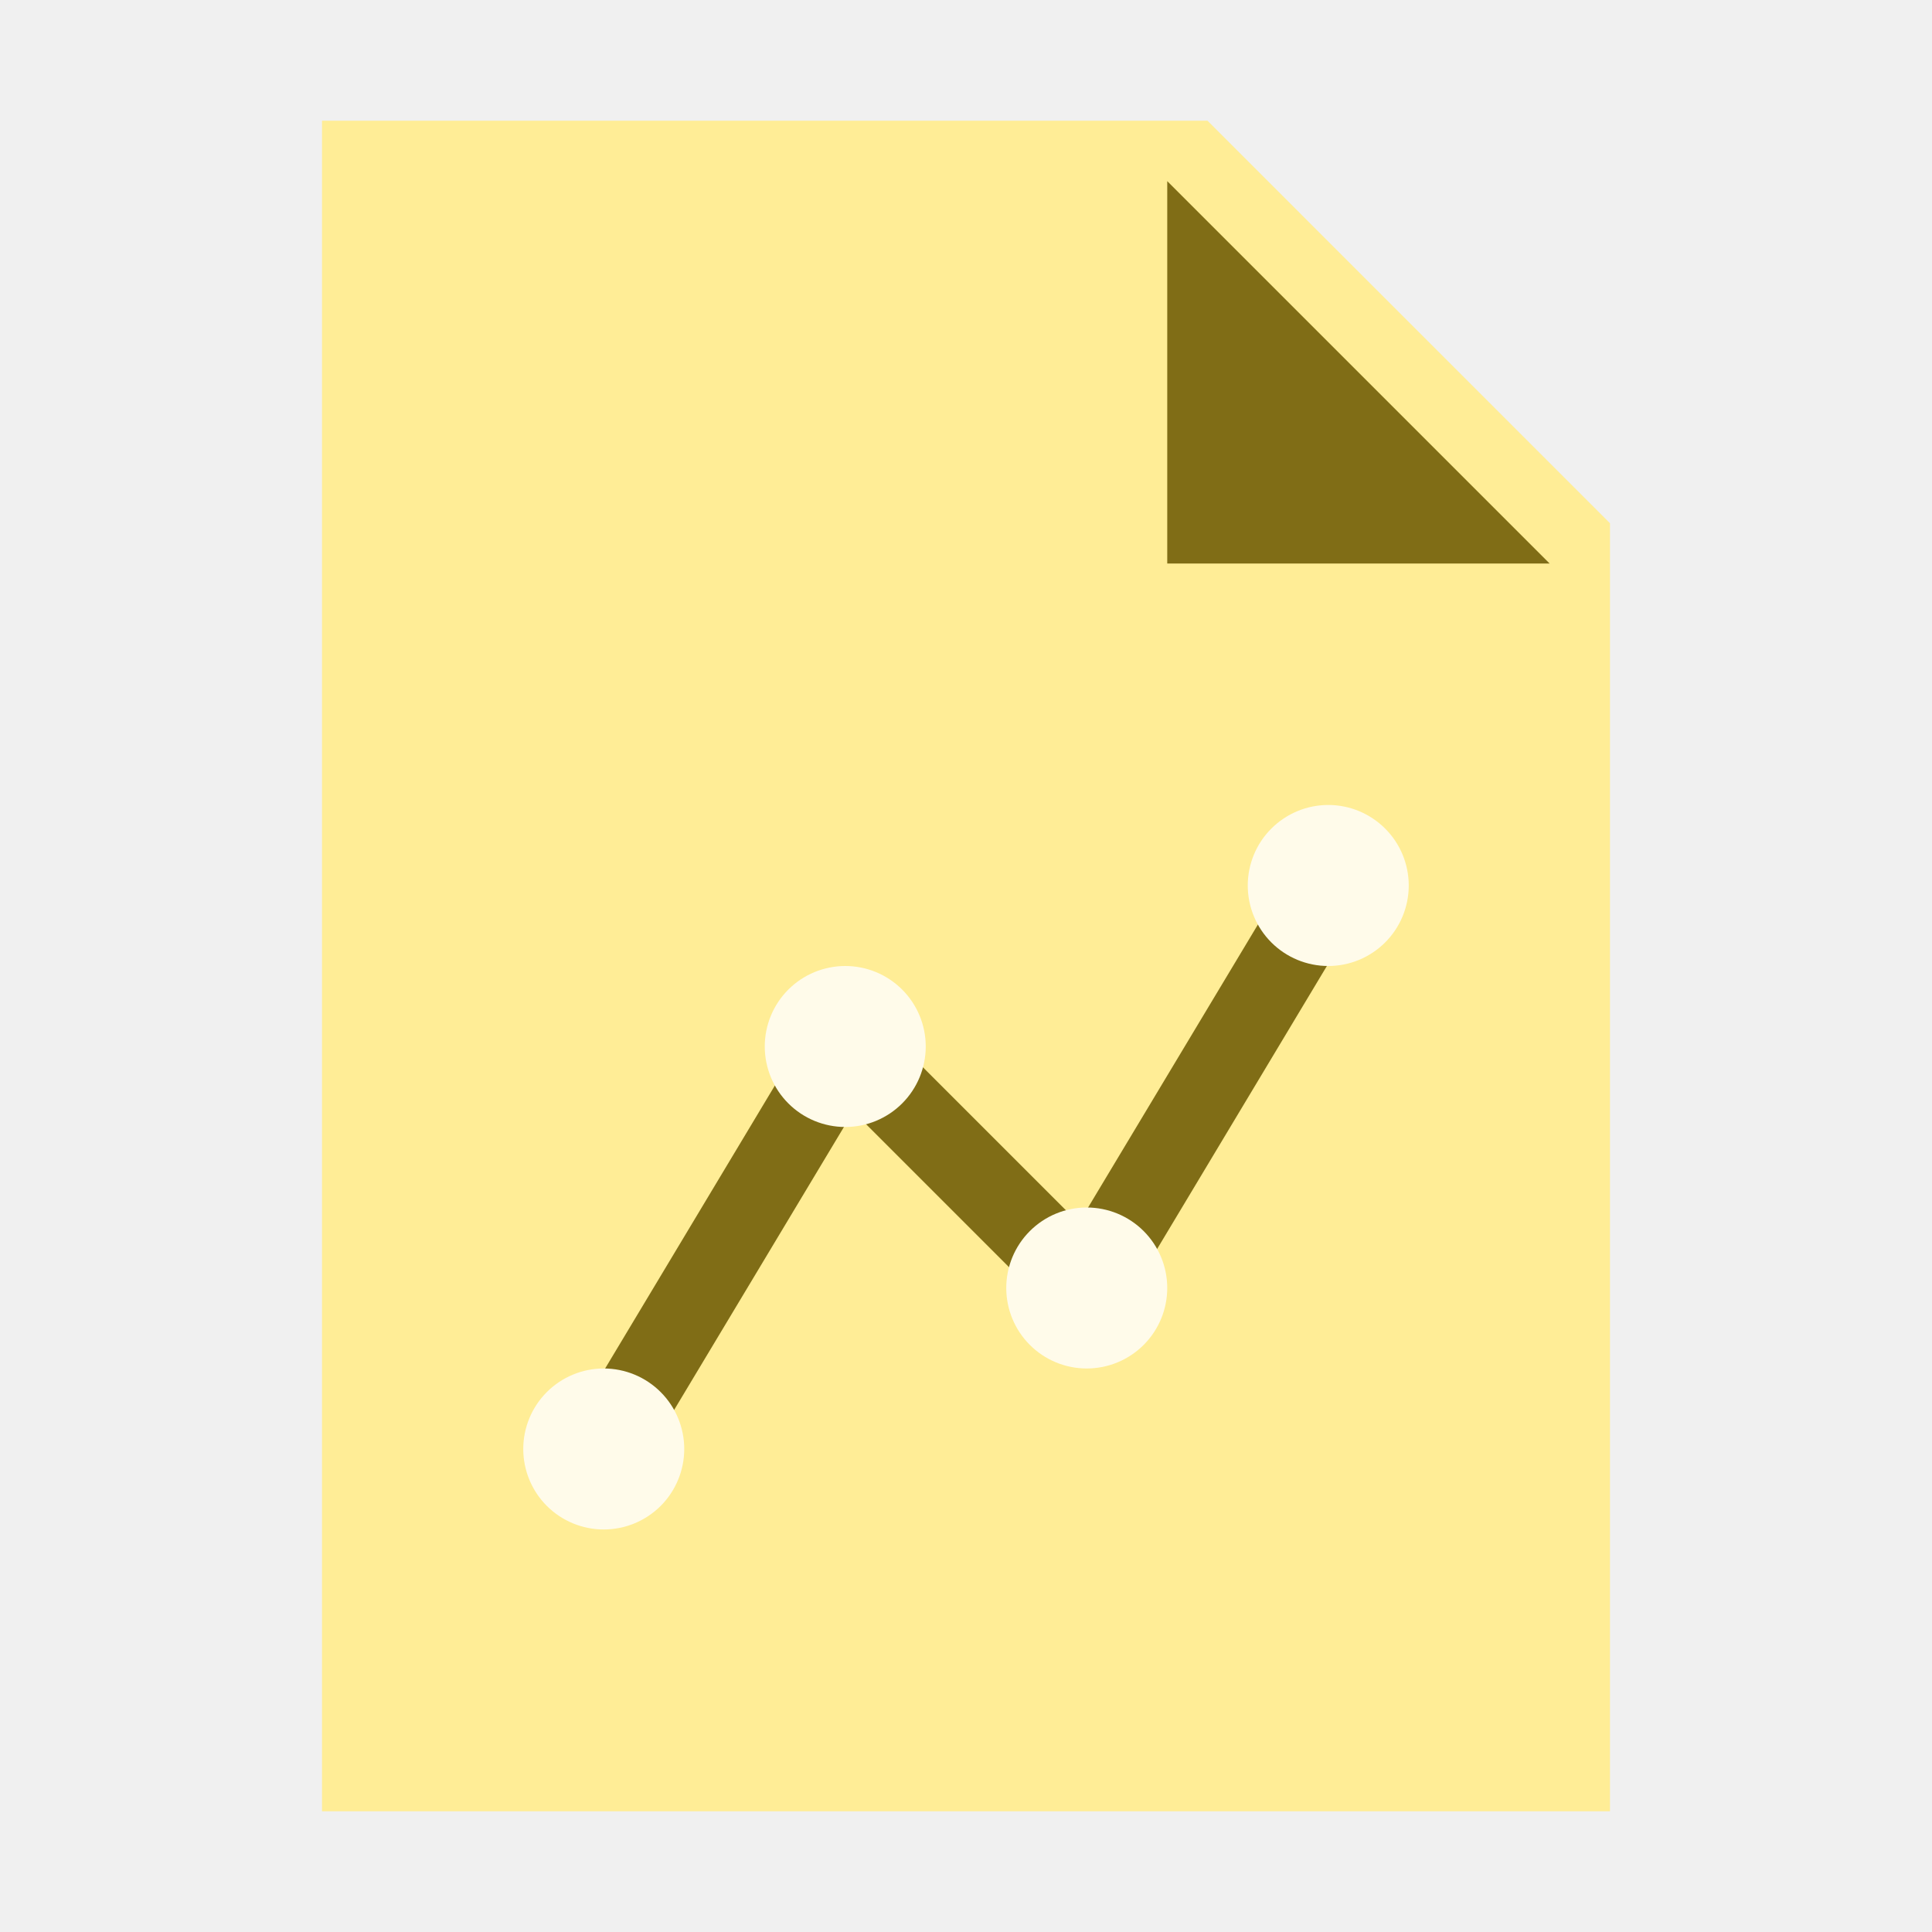
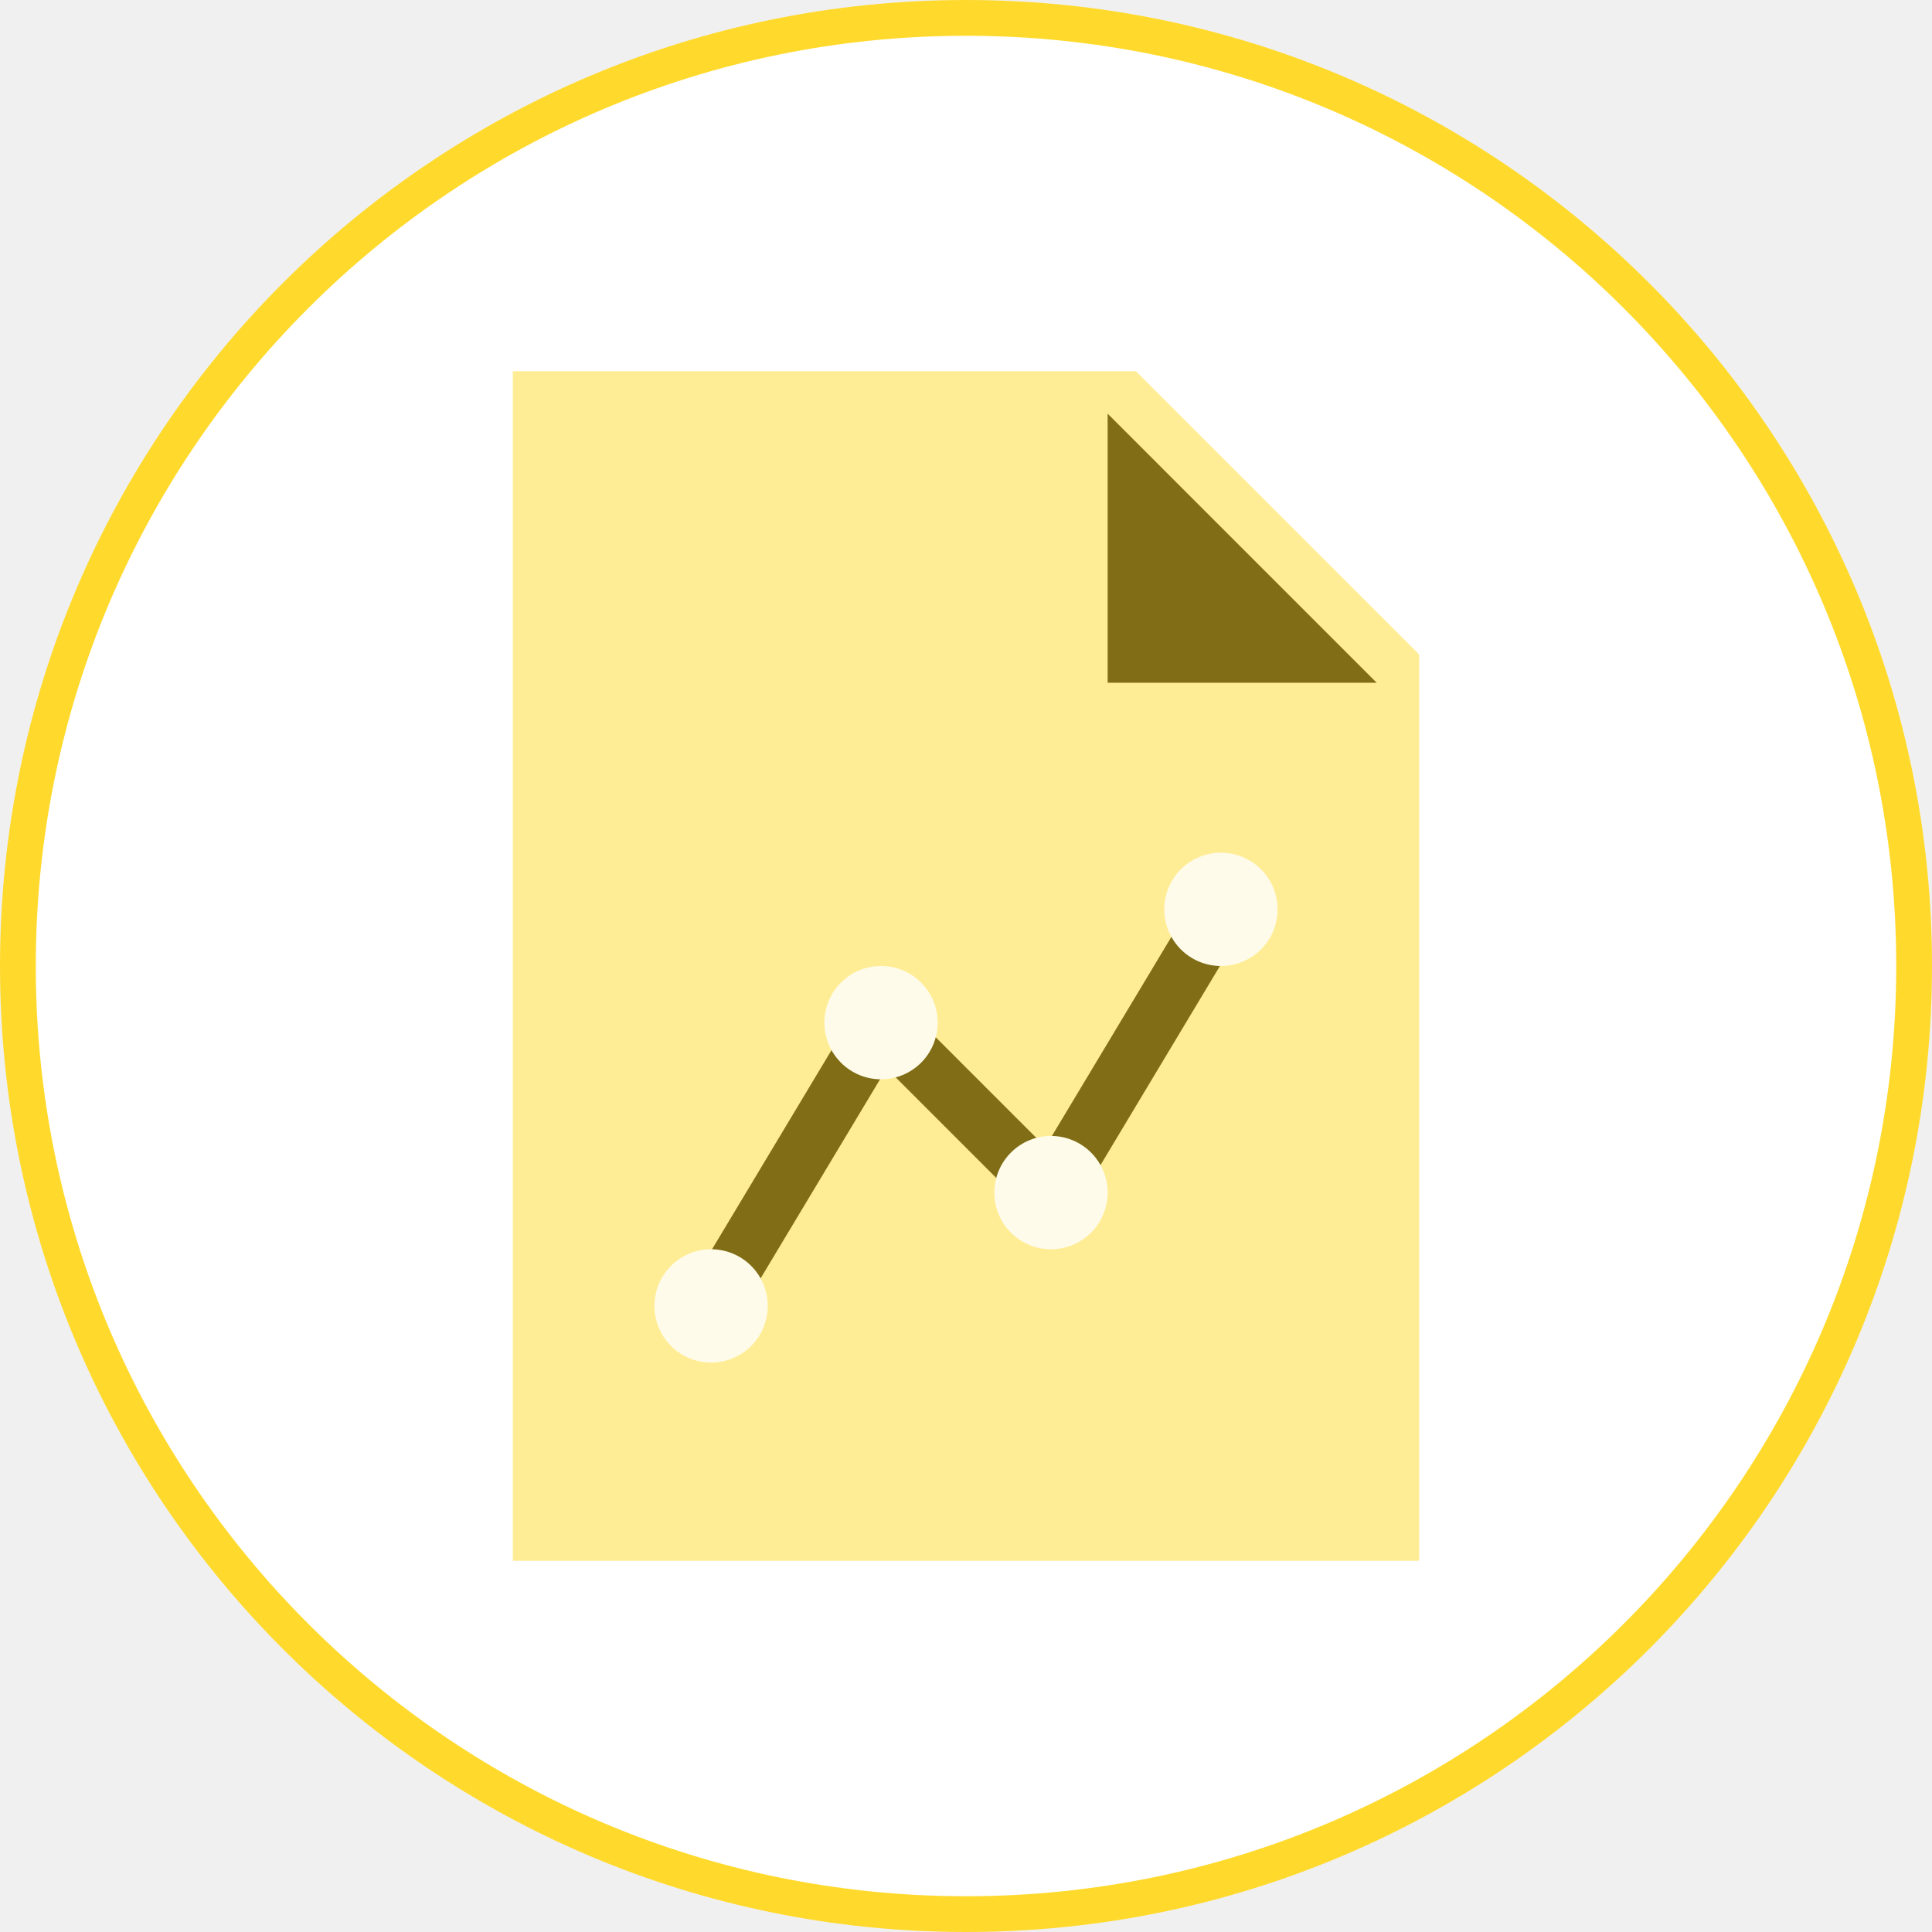
- <svg xmlns="http://www.w3.org/2000/svg" width="49" height="49" viewBox="0 0 49 49" fill="none">
-   <path d="M40.833 45.938H8.167V3.062H30.625L40.833 13.271V45.938Z" fill="#FFED96" />
-   <path d="M39.302 14.292H29.604V4.594L39.302 14.292Z" fill="#806D16" />
-   <path d="M16.187 37.276L14.438 36.224L21.234 24.895L27.359 31.02L32.813 21.933L34.562 22.984L27.766 34.313L21.641 28.188L16.187 37.276Z" fill="#806D16" />
-   <path d="M21.438 24.5C20.896 24.5 20.377 24.715 19.994 25.098C19.611 25.481 19.396 26 19.396 26.541C19.396 27.083 19.611 27.602 19.994 27.985C20.377 28.368 20.896 28.583 21.438 28.583C21.979 28.583 22.498 28.368 22.881 27.985C23.264 27.602 23.479 27.083 23.479 26.541C23.479 26 23.264 25.481 22.881 25.098C22.498 24.715 21.979 24.5 21.438 24.5ZM15.312 34.708C14.771 34.708 14.252 34.923 13.869 35.306C13.486 35.689 13.271 36.208 13.271 36.75C13.271 37.291 13.486 37.811 13.869 38.194C14.252 38.576 14.771 38.791 15.312 38.791C15.854 38.791 16.373 38.576 16.756 38.194C17.139 37.811 17.354 37.291 17.354 36.75C17.354 36.208 17.139 35.689 16.756 35.306C16.373 34.923 15.854 34.708 15.312 34.708ZM27.562 30.625C27.021 30.625 26.502 30.84 26.119 31.223C25.736 31.606 25.521 32.125 25.521 32.666C25.521 33.208 25.736 33.727 26.119 34.11C26.502 34.493 27.021 34.708 27.562 34.708C28.104 34.708 28.623 34.493 29.006 34.11C29.389 33.727 29.604 33.208 29.604 32.666C29.604 32.125 29.389 31.606 29.006 31.223C28.623 30.84 28.104 30.625 27.562 30.625ZM33.688 20.416C33.146 20.416 32.627 20.632 32.244 21.015C31.861 21.397 31.646 21.917 31.646 22.458C31.646 23 31.861 23.519 32.244 23.902C32.627 24.285 33.146 24.5 33.688 24.5C34.229 24.5 34.748 24.285 35.131 23.902C35.514 23.519 35.729 23 35.729 22.458C35.729 21.917 35.514 21.397 35.131 21.015C34.748 20.632 34.229 20.416 33.688 20.416Z" fill="#FFFBEA" />
+ <svg xmlns="http://www.w3.org/2000/svg" width="54" height="54" viewBox="0 0 54 54" fill="none">
+   <circle cx="27" cy="27" r="26.5" fill="white" stroke="#FFDA2D" />
+   <path d="M39.667 43.625H14.333V10.375H31.75L39.667 18.292V43.625Z" fill="#FFED96" />
+   <path d="M38.479 19.083H30.959V11.562L38.479 19.083Z" fill="#806D16" />
+   <path d="M20.553 36.907L19.197 36.092L24.468 27.306L29.218 32.056L33.447 25.009L34.803 25.824L29.532 34.61L24.782 29.86L20.553 36.907Z" fill="#806D16" />
+   <path d="M24.625 27C24.205 27 23.802 27.167 23.506 27.464C23.209 27.761 23.042 28.164 23.042 28.584C23.042 29.003 23.209 29.406 23.506 29.703C23.802 30 24.205 30.167 24.625 30.167C25.045 30.167 25.448 30 25.745 29.703C26.042 29.406 26.208 29.003 26.208 28.584C26.208 28.164 26.042 27.761 25.745 27.464C25.448 27.167 25.045 27 24.625 27ZM19.875 34.917C19.455 34.917 19.052 35.084 18.756 35.381C18.459 35.678 18.292 36.08 18.292 36.5C18.292 36.92 18.459 37.323 18.756 37.62C19.052 37.917 19.455 38.084 19.875 38.084C20.295 38.084 20.698 37.917 20.995 37.62C21.292 37.323 21.458 36.92 21.458 36.5C21.458 36.08 21.292 35.678 20.995 35.381C20.698 35.084 20.295 34.917 19.875 34.917ZM29.375 31.75C28.955 31.75 28.552 31.917 28.256 32.214C27.959 32.511 27.792 32.914 27.792 33.334C27.792 33.753 27.959 34.156 28.256 34.453C28.552 34.75 28.955 34.917 29.375 34.917C29.795 34.917 30.198 34.75 30.495 34.453C30.792 34.156 30.958 33.753 30.958 33.334C30.958 32.914 30.792 32.511 30.495 32.214C30.198 31.917 29.795 31.75 29.375 31.75ZM34.125 23.834C33.705 23.834 33.302 24 33.005 24.297C32.709 24.594 32.542 24.997 32.542 25.417C32.542 25.837 32.709 26.239 33.005 26.536C33.302 26.833 33.705 27 34.125 27C34.545 27 34.948 26.833 35.245 26.536C35.542 26.239 35.708 25.837 35.708 25.417C35.708 24.997 35.542 24.594 35.245 24.297C34.948 24 34.545 23.834 34.125 23.834Z" fill="#FFFBEA" />
</svg>
